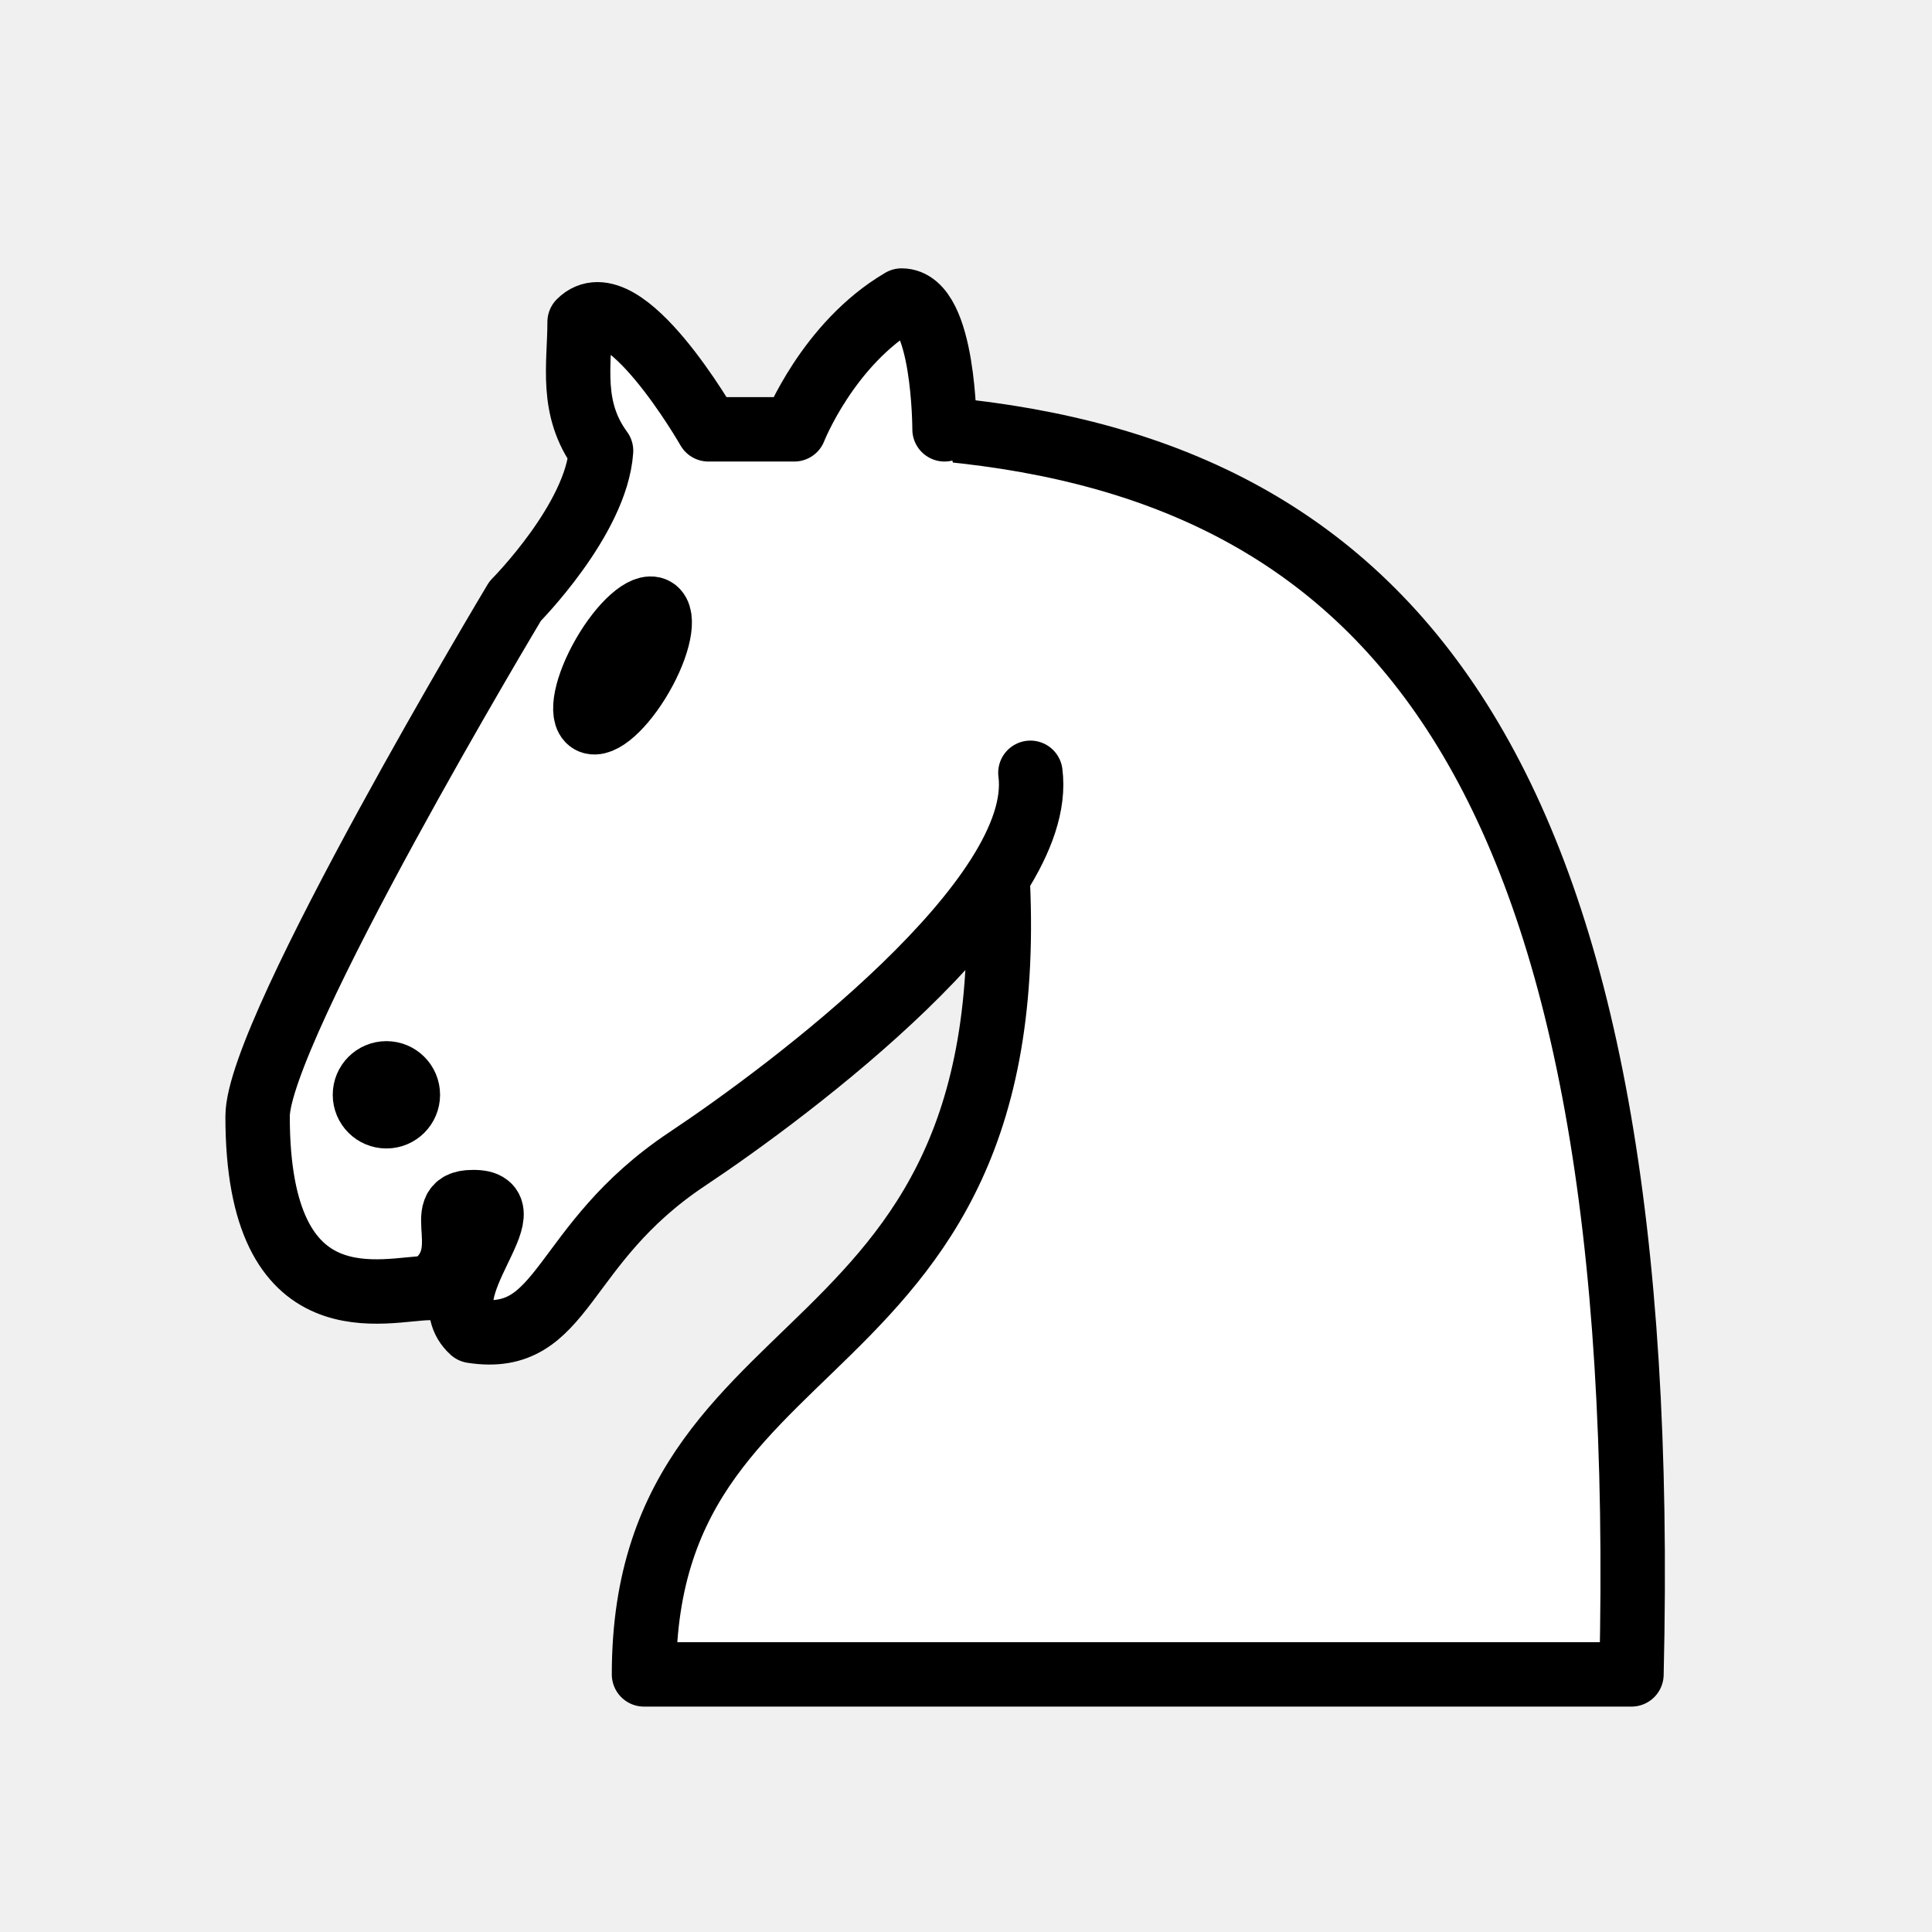
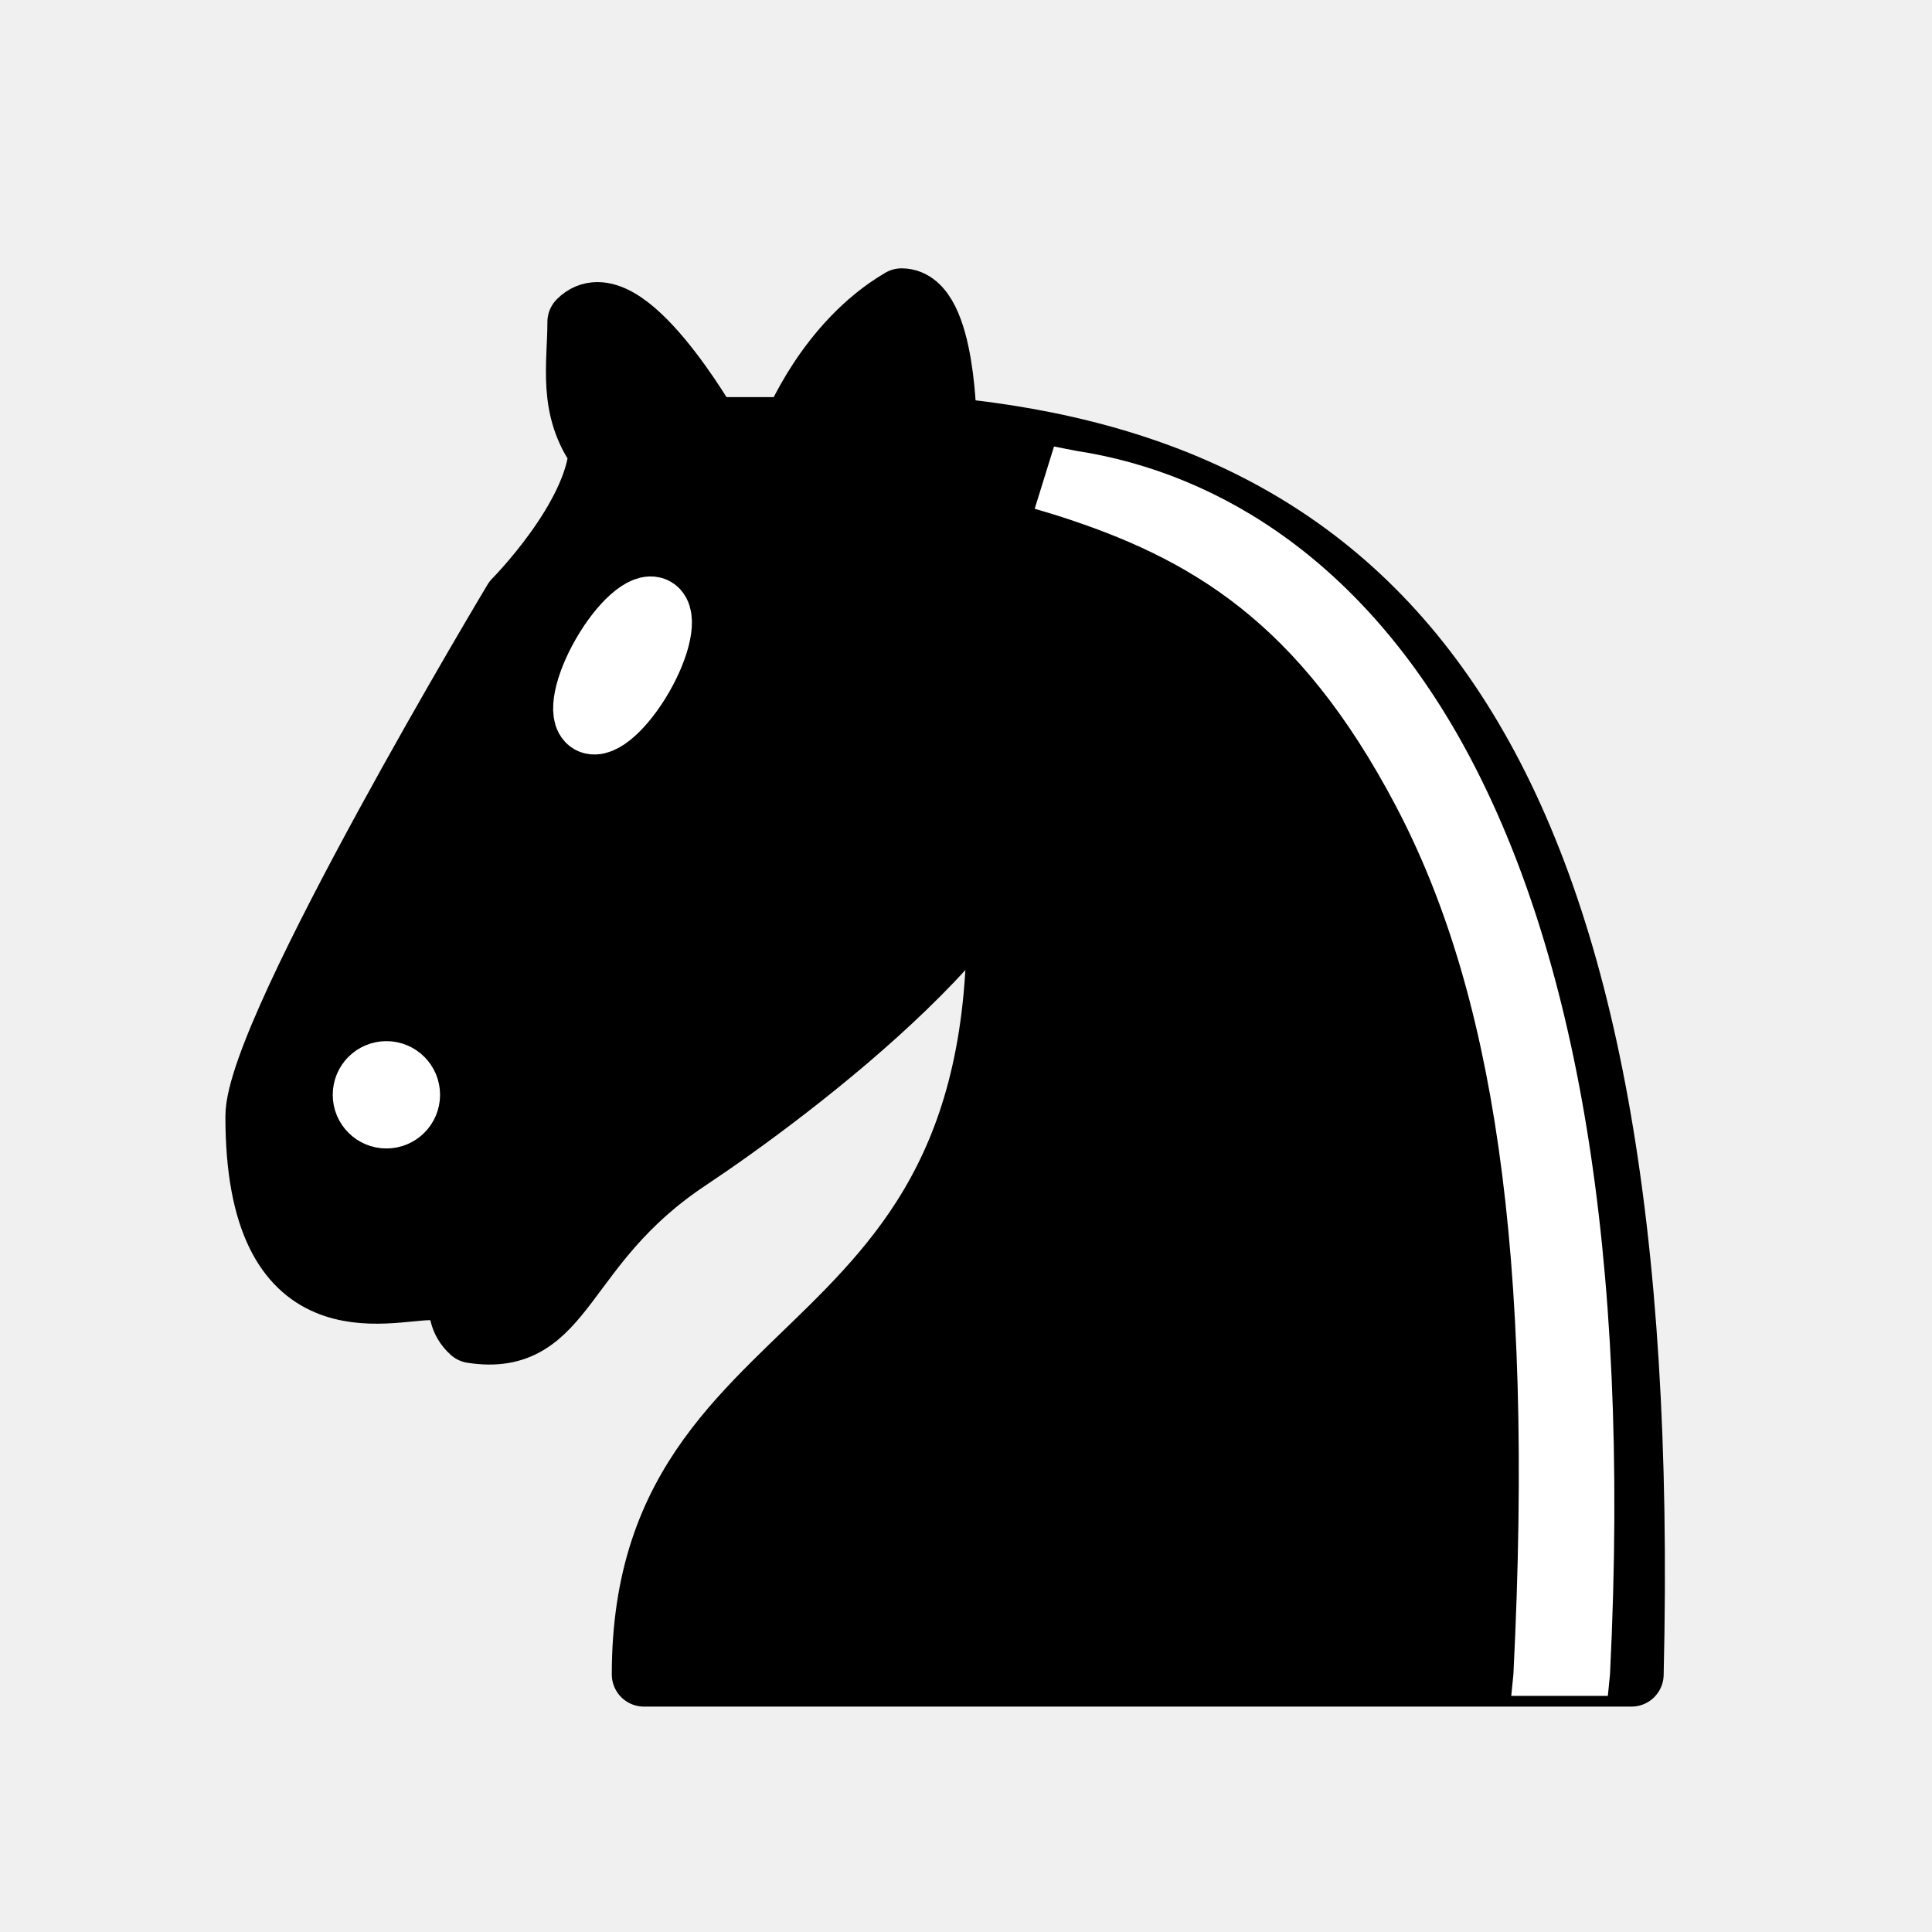
<svg xmlns="http://www.w3.org/2000/svg" version="1.1" width="128" height="128" viewBox="0 0 45 45">
-   <g fill="#FFF" stroke="#000" stroke-width="1.5" stroke-linecap="round" stroke-linejoin="round">
+   <g fill="#000" stroke="#000" stroke-width="1.5" stroke-linecap="round" stroke-linejoin="round">
    <path d="M 22,10 C 32.5,11 38.5,18 38,39 L 15,39 C 15,30 25,32.5 23,18" />
    <path d="M 24,18 C 24.38,20.91 18.45,25.37 16,27 C 13,29 13.18,31.34 11,31 C 9.958,30.06 12.41,27.96 11,28 C 10,28 11.19,29.23 10,30 C 9,30 5.997,31 6,26 C 6,24 12,14 12,14 C 12,14 13.89,12.1 14,10.5 C 13.27,9.506 13.5,8.5 13.5,7.5 C 14.5,6.5 16.5,10 16.5,10 L 18.5,10 C 18.5,10 19.28,8.008 21,7 C 22,7 22,10 22,10" />
  </g>
-   <g fill="#000" stroke="#000" stroke-width="1.5" stroke-linejoin="round">
+   <g fill="#FFF" stroke="#FFF" stroke-width="1.5" stroke-linejoin="round">
+     <path stroke="none" d="M 24.55,10.4 L 24.1,11.85 L 24.6,12 C 27.75,13 30.25,14.49 32.5,18.75 C 34.75,23.01 35.75,29.06 35.25,39 L 35.2,39.5 L 37.45,39.5 L 37.5,39 C 38,28.94 36.62,22.15 34.25,17.66 C 31.88,13.17 28.46,11.02 25.06,10.5 L 24.55,10.4 Z" />
    <path d="M 9.5,25.5 A 0.5,0.5,0 1,1 8.5,25.5 A 0.5,0.5,0 1,1 9.5,25.5 Z" />
    <path d="M 15.25,14.2 A 0.5,1.5,30 1,1 13.75,16.8 A 0.5,1.5,30 1,1 15.25,14.2 Z" />
  </g>
</svg>
